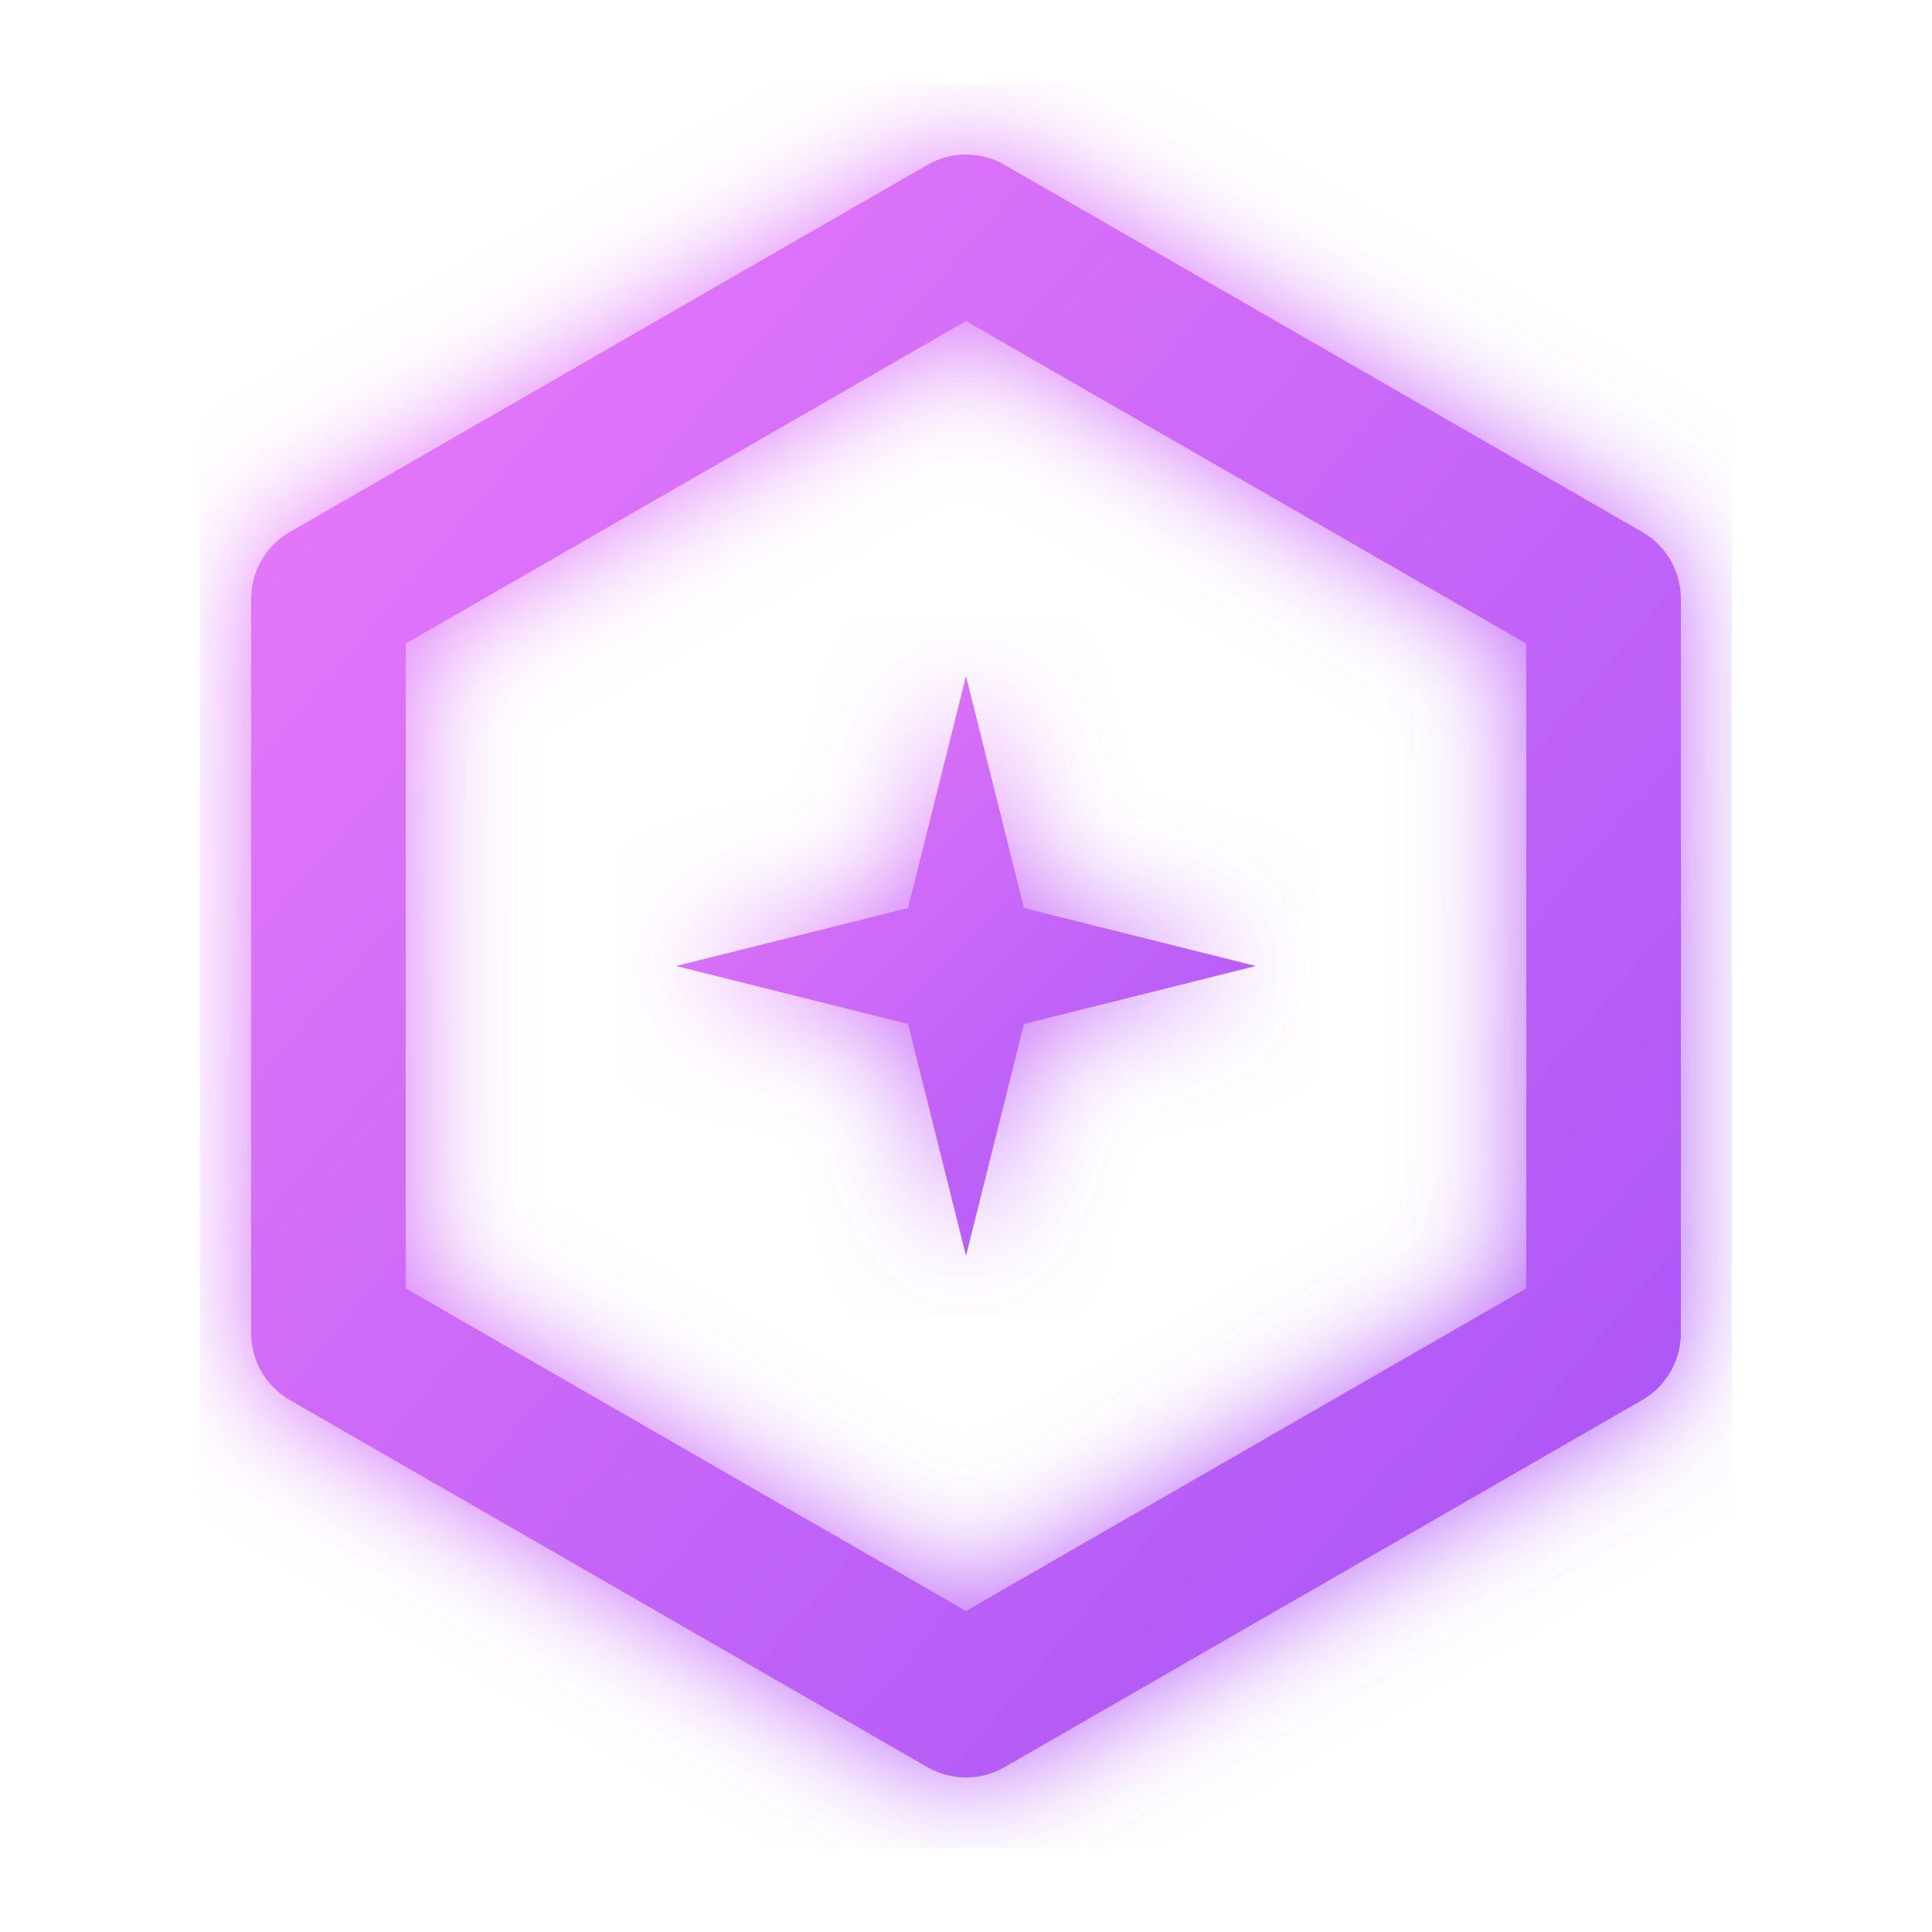
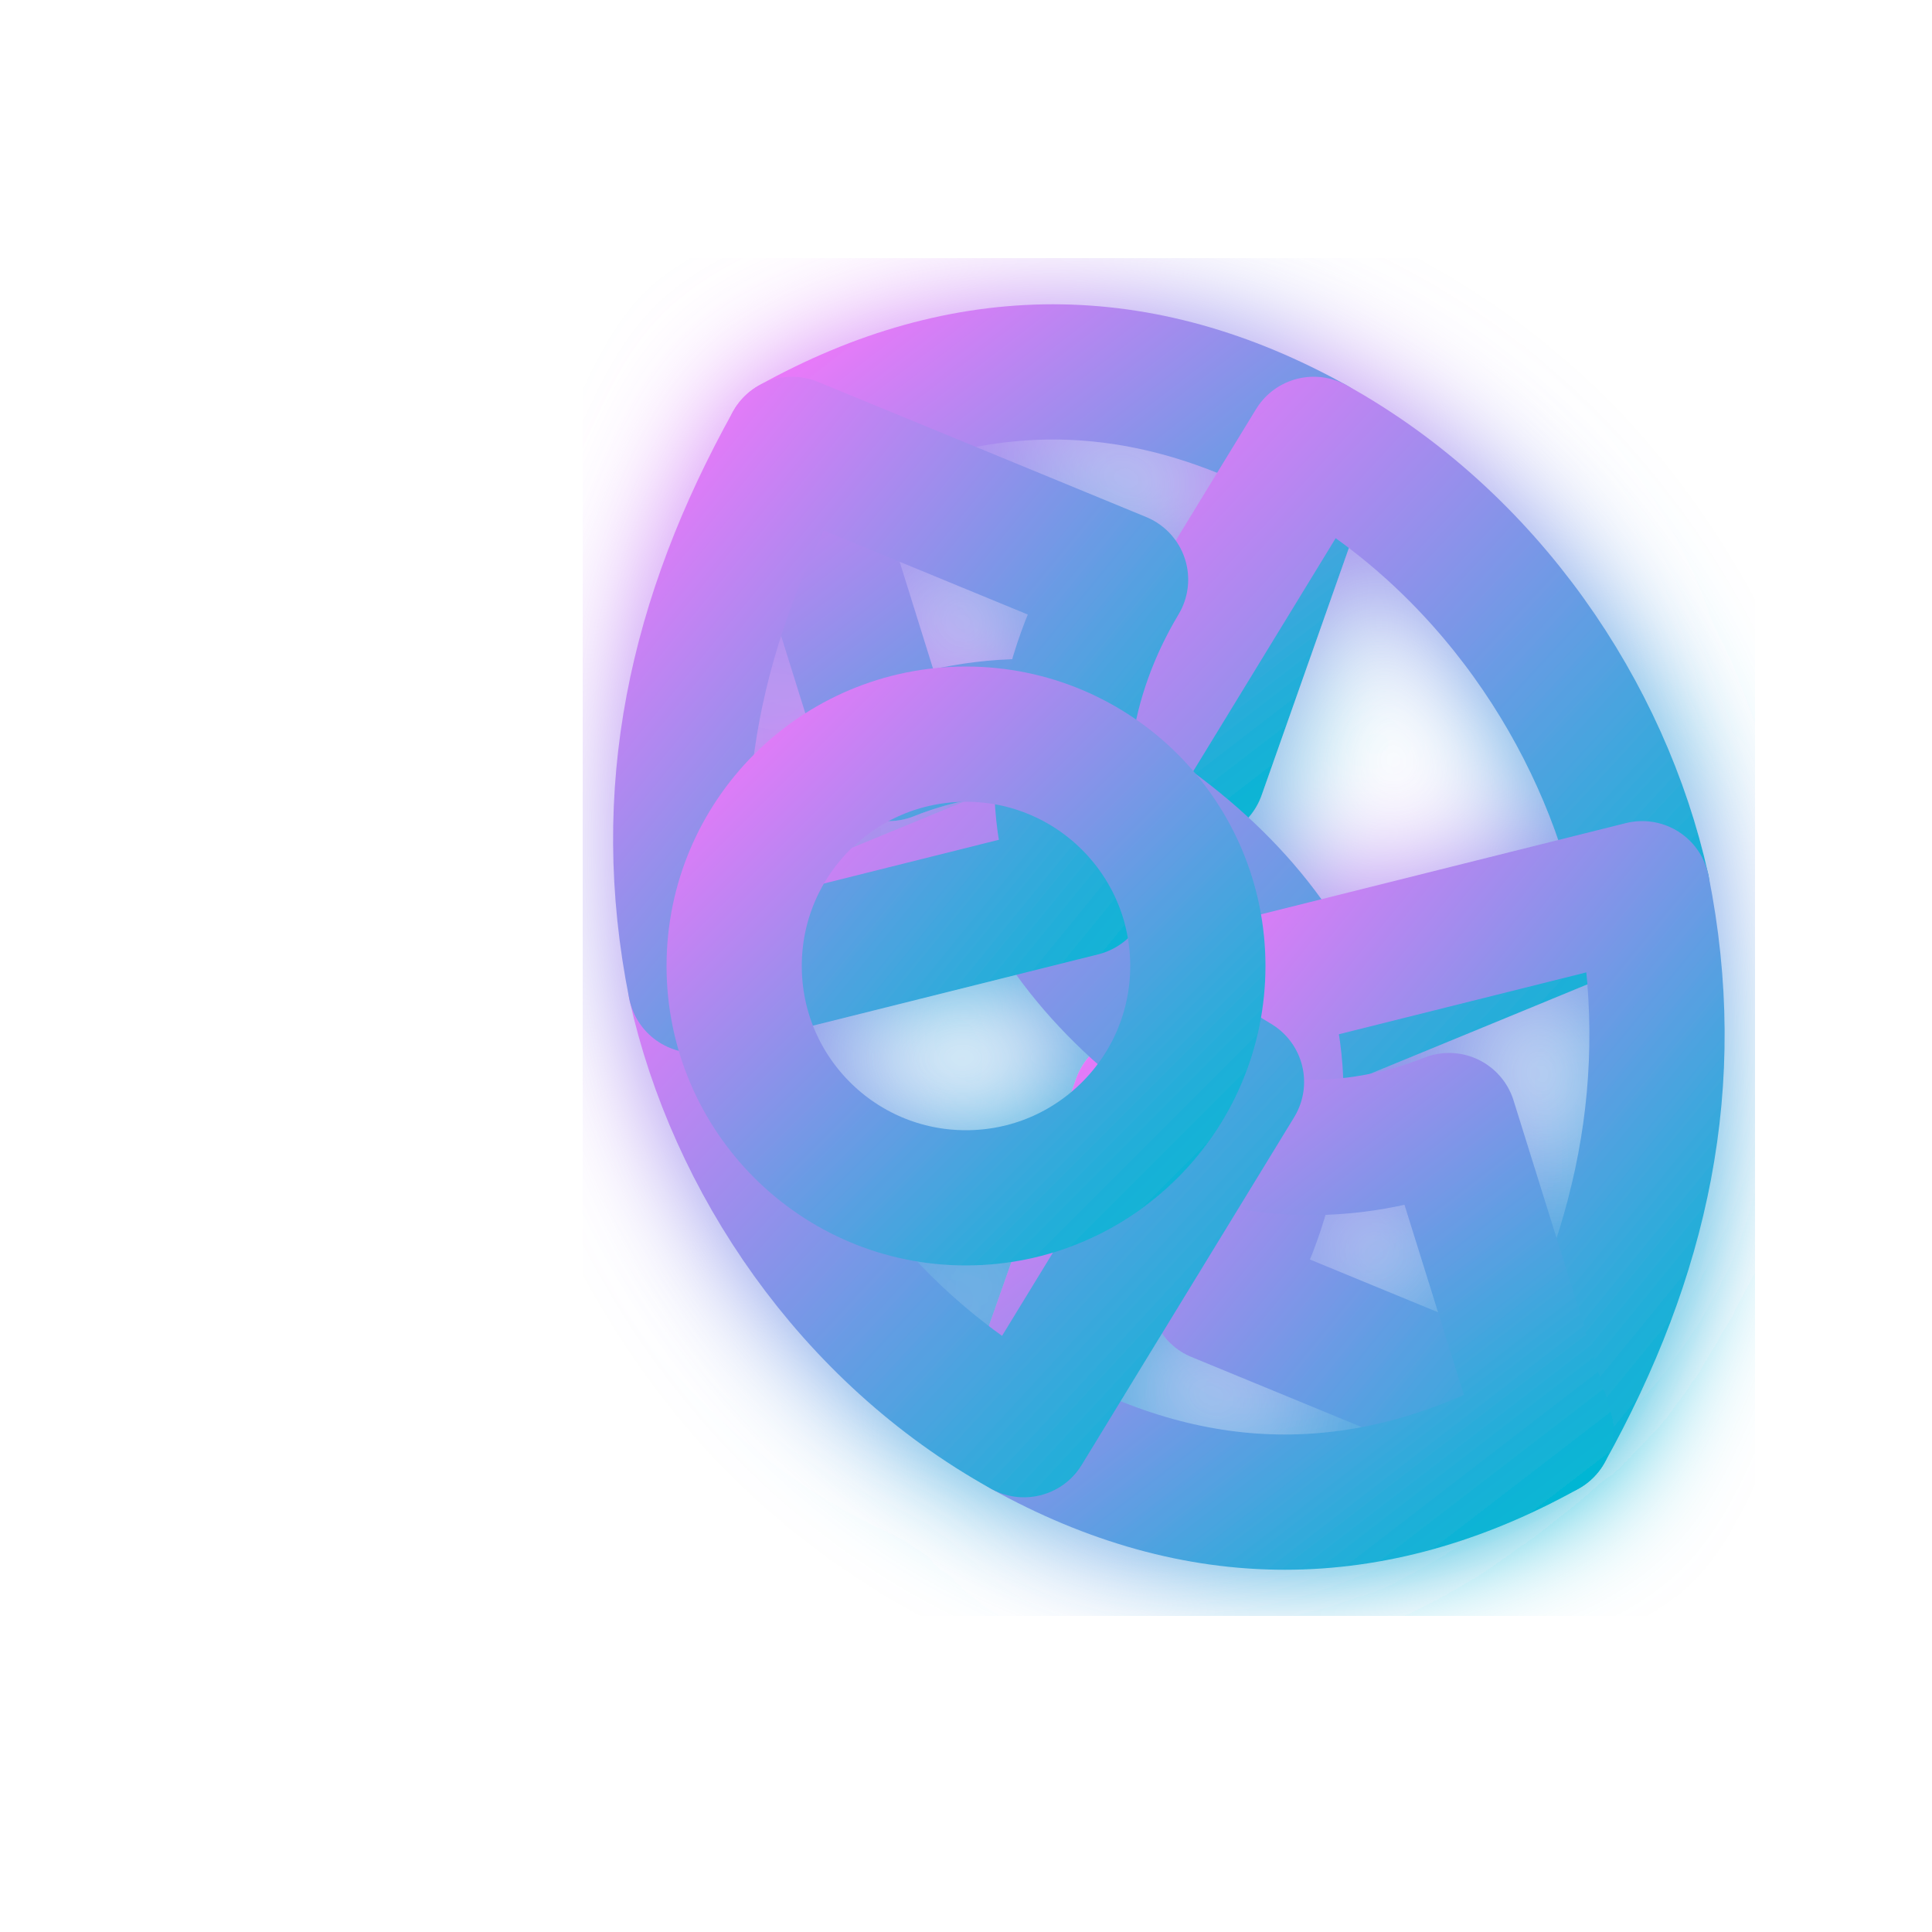
<svg xmlns="http://www.w3.org/2000/svg" viewBox="0 0 100 100">
  <defs>
    <linearGradient id="partyGradient" x1="0%" y1="0%" x2="100%" y2="100%">
      <stop offset="0%" stop-color="#e879f9" />
-       <stop offset="100%" stop-color="#a855f7" />
+       <stop offset="100%" stop-color="#06b6d4" />
    </linearGradient>
    <filter id="glow">
      <feGaussianBlur stdDeviation="3" result="coloredBlur" />
      <feMerge>
        <feMergeNode in="coloredBlur" />
        <feMergeNode in="SourceGraphic" />
      </feMerge>
    </filter>
  </defs>
-   <polygon points="50,12 83,31 83,69 50,88 17,69 17,31" fill="none" stroke="url(#partyGradient)" stroke-width="8" stroke-linejoin="round" filter="url(#glow)" />
-   <path d="M50 35 L53 47 L65 50 L53 53 L50 65 L47 53 L35 50 L47 47 Z" fill="url(#partyGradient)" filter="url(#glow)" />
+   <g fill="none" stroke="url(#partyGradient)" stroke-width="7" stroke-linecap="round" stroke-linejoin="round" filter="url(#glow)">
+     <path d="M41 23 C50 18, 59 18, 68 23 L62 40 C57 37, 51 37, 46 39 Z" />
+     <path d="M68 23 C77 28, 83 37, 85 46 L68 53 C66 48, 62 44, 57 41 Z" />
+     <path d="M85 46 C87 56, 85 65, 80 74 L63 67 C66 62, 67 56, 65 51 Z" />
+     <path d="M80 74 C71 79, 62 79, 53 74 L59 57 C64 60, 70 60, 75 58 Z" />
+     <path d="M53 74 C44 69, 38 60, 36 51 L53 44 C55 49, 59 53, 64 56 Z" />
+     <path d="M36 51 C34 41, 36 32, 41 23 L58 30 C55 35, 54 41, 56 46 Z" />
+     <circle cx="50" cy="50" r="12" />
+   </g>
</svg>
